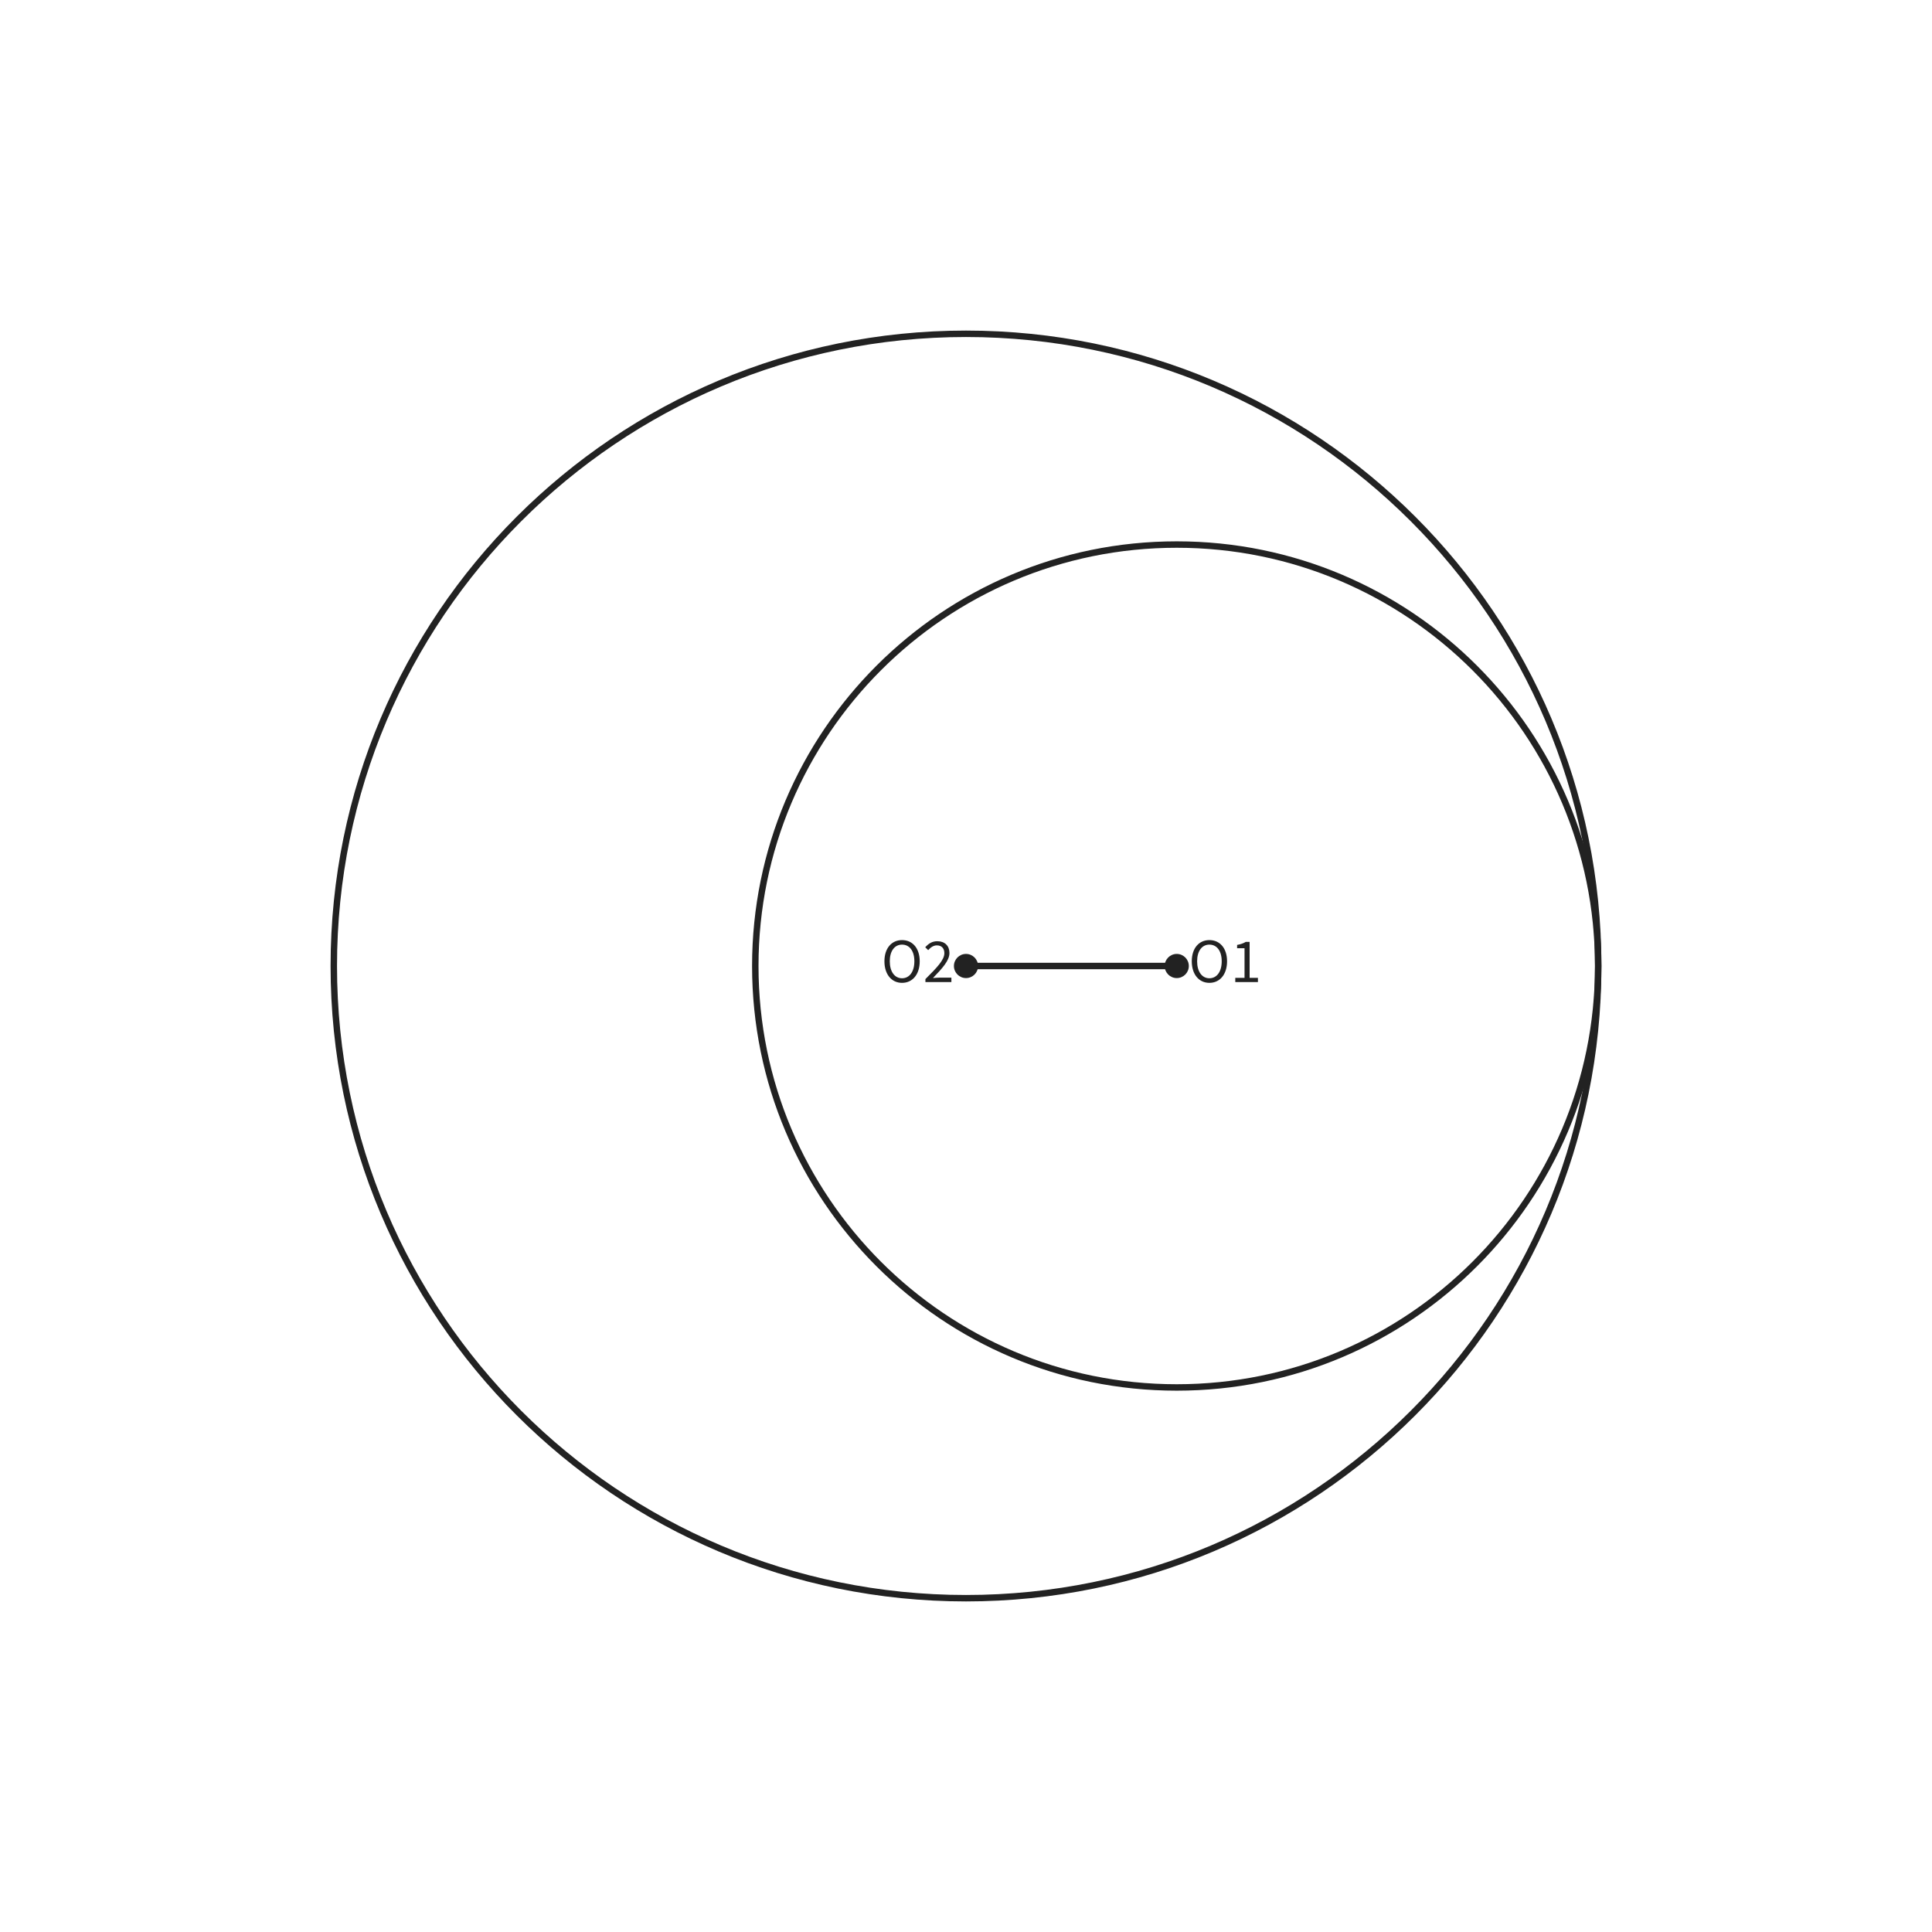
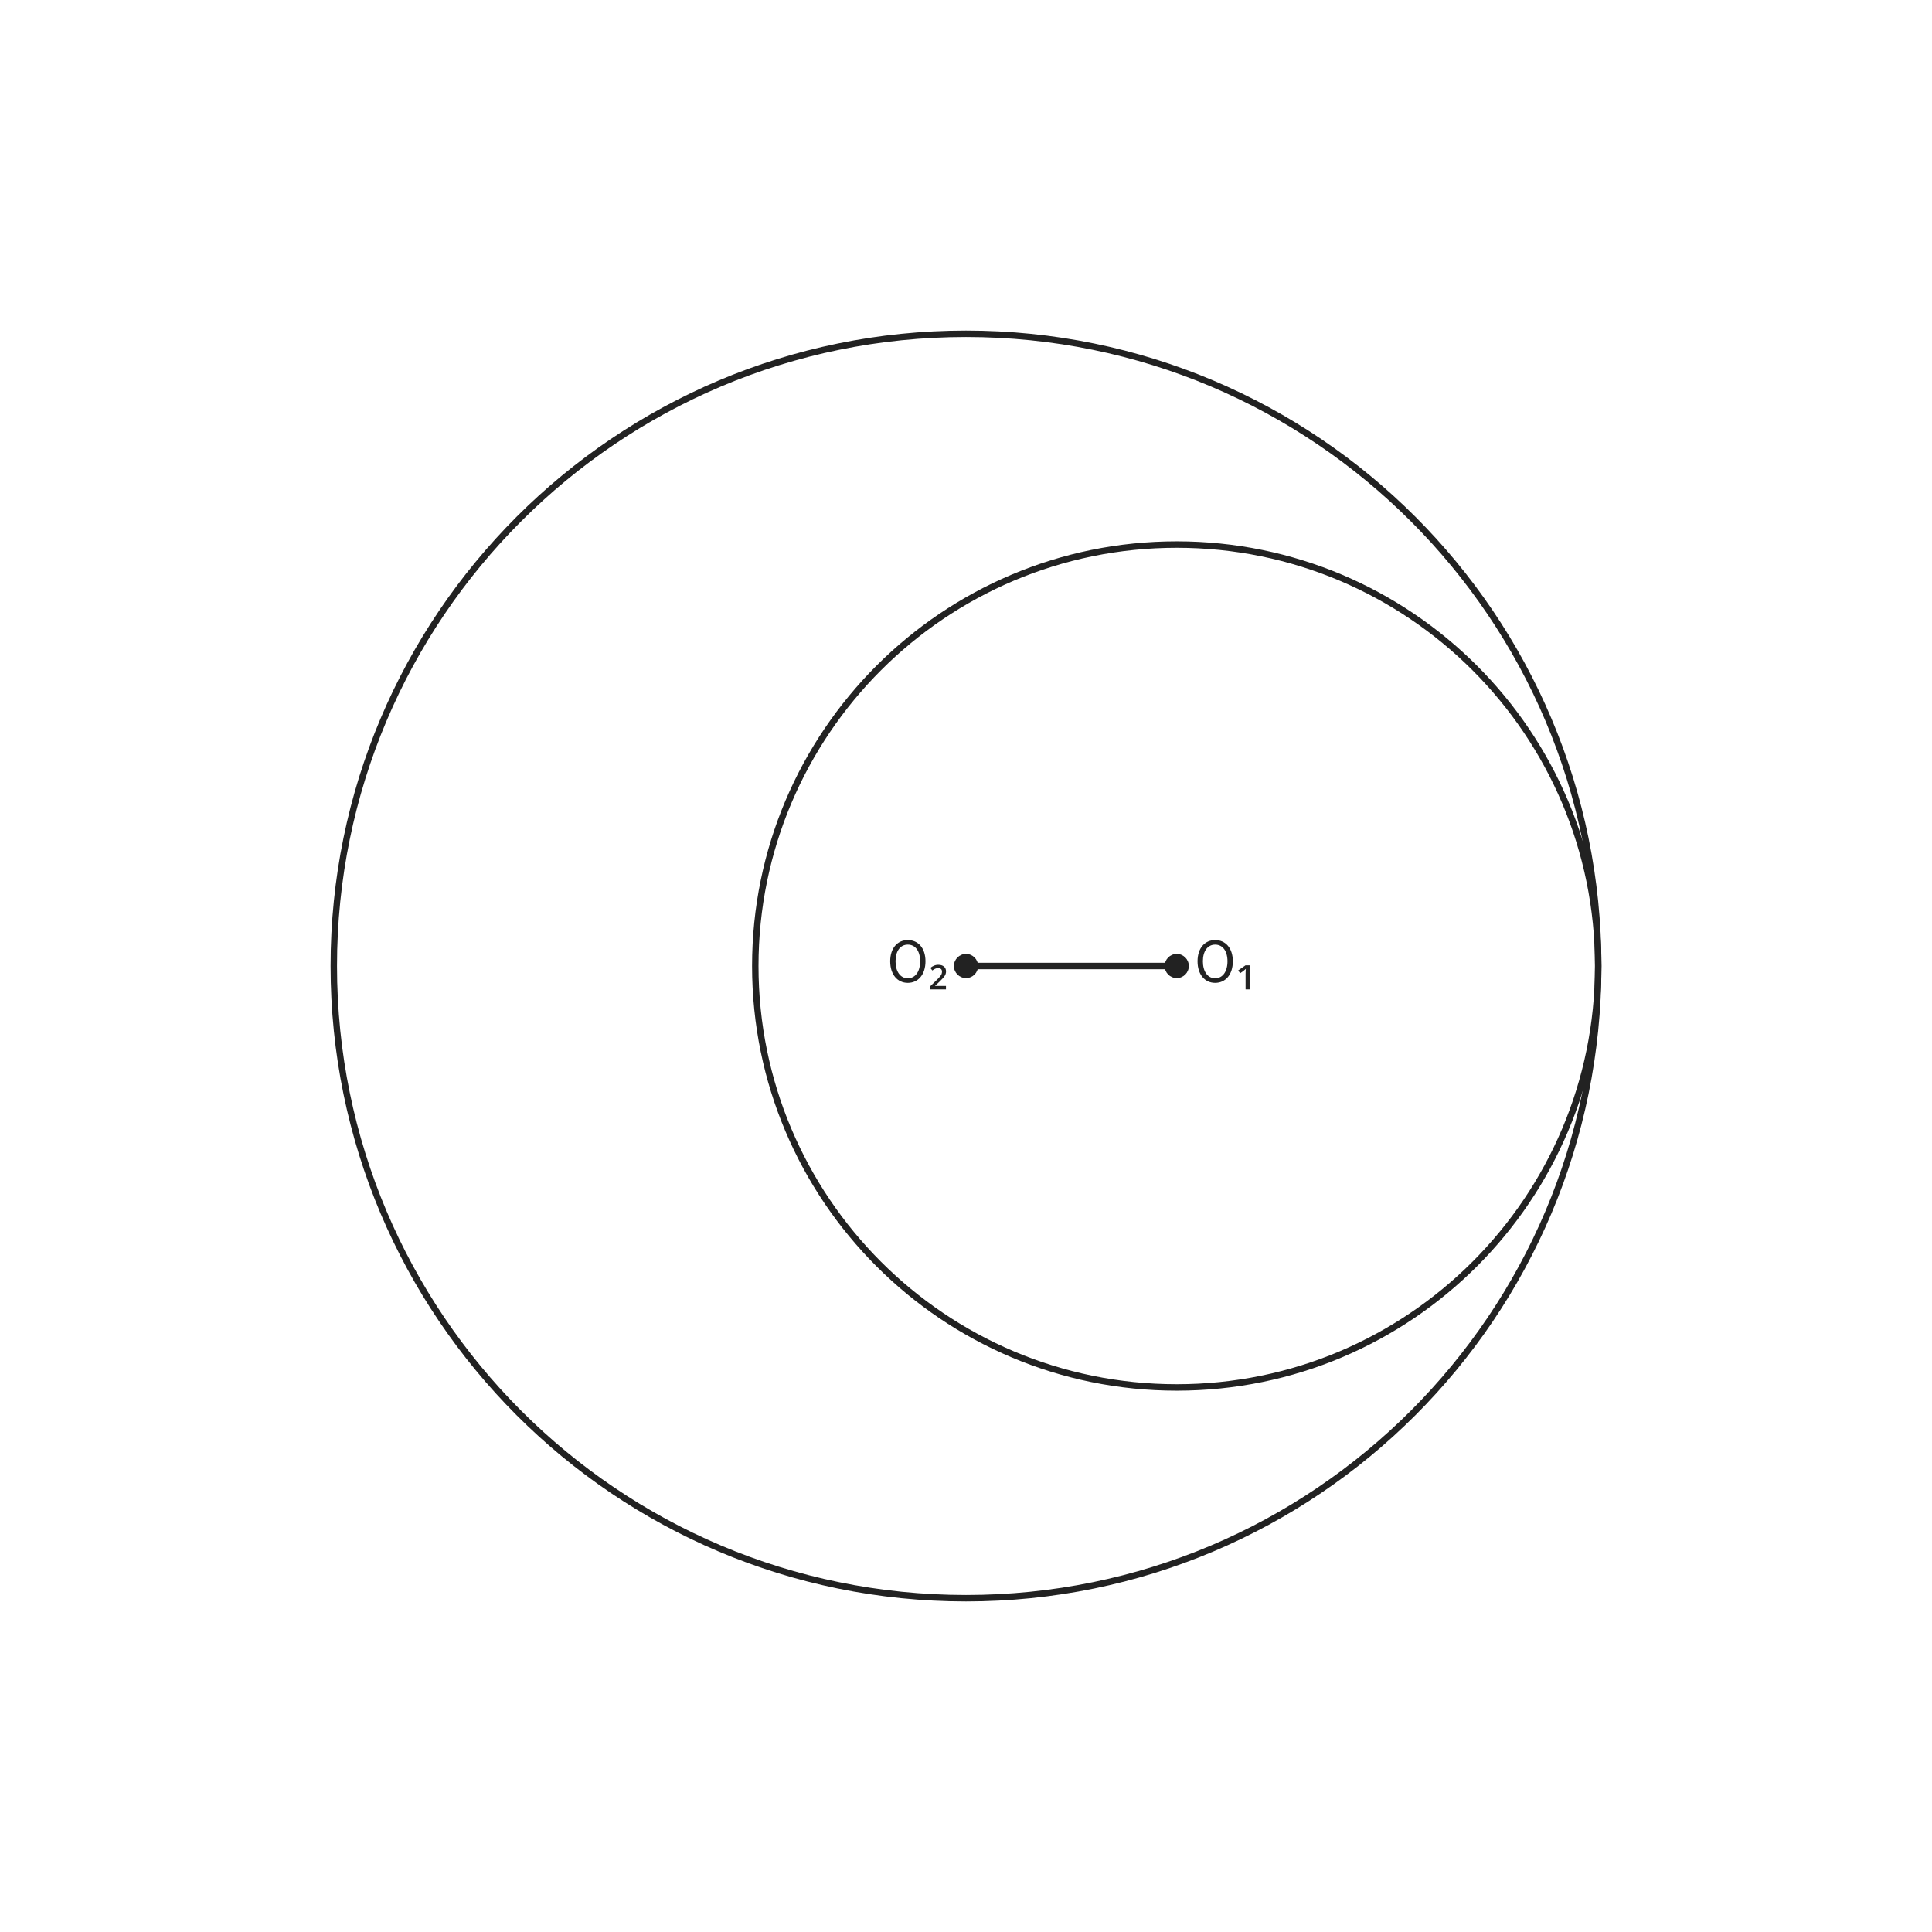
<svg xmlns="http://www.w3.org/2000/svg" viewBox="0 0 480 480" width="480" height="480" data-t2g-scale="52.35602094240837" data-t2g-offset-x="40.0" data-t2g-offset-y="40.00000000000003" data-t2g-bbox-minx="-4.82" data-t2g-bbox-miny="-3.82" data-t2g-canvas-size="480" font-family="PingFang SC, Source Han Sans SC, Noto Sans CJK SC, sans-serif" font-size="14.0">
  <rect width="100%" height="100%" fill="white" />
-   <circle data-id="circ1" class="t2g-obj t2g-circle" cx="292.36" cy="240.00" r="104.71" fill="none" stroke="#222" stroke-width="1.6" />
-   <circle data-id="circ2" class="t2g-obj t2g-circle" cx="240.00" cy="240.00" r="157.07" fill="none" stroke="#222" stroke-width="1.6" />
+   <circle data-id="c1" class="t2g-obj t2g-circle" cx="292.36" cy="240.00" r="104.71" fill="none" stroke="#222" stroke-width="1.6" />
+   <circle data-id="c2" class="t2g-obj t2g-circle" cx="240.00" cy="240.00" r="157.07" fill="none" stroke="#222" stroke-width="1.6" />
  <line data-id="O1O2" class="t2g-obj t2g-seg" x1="292.36" y1="240.00" x2="240.00" y2="240.00" stroke="#222" stroke-width="1.6" />
  <circle data-id="O1" class="t2g-obj t2g-point" cx="292.36" cy="240.00" r="3.0" fill="#222" />
-   <text x="304.36" y="244.00" text-anchor="middle" fill="#222">O1</text>
+   <text x="304.36" y="244.00" text-anchor="middle" fill="#222">O₁</text>
  <circle data-id="O2" class="t2g-obj t2g-point" cx="240.00" cy="240.00" r="3.0" fill="#222" />
-   <text x="228.00" y="244.00" text-anchor="middle" fill="#222">O2</text>
+   <text x="228.00" y="244.00" text-anchor="middle" fill="#222">O₂</text>
</svg>
